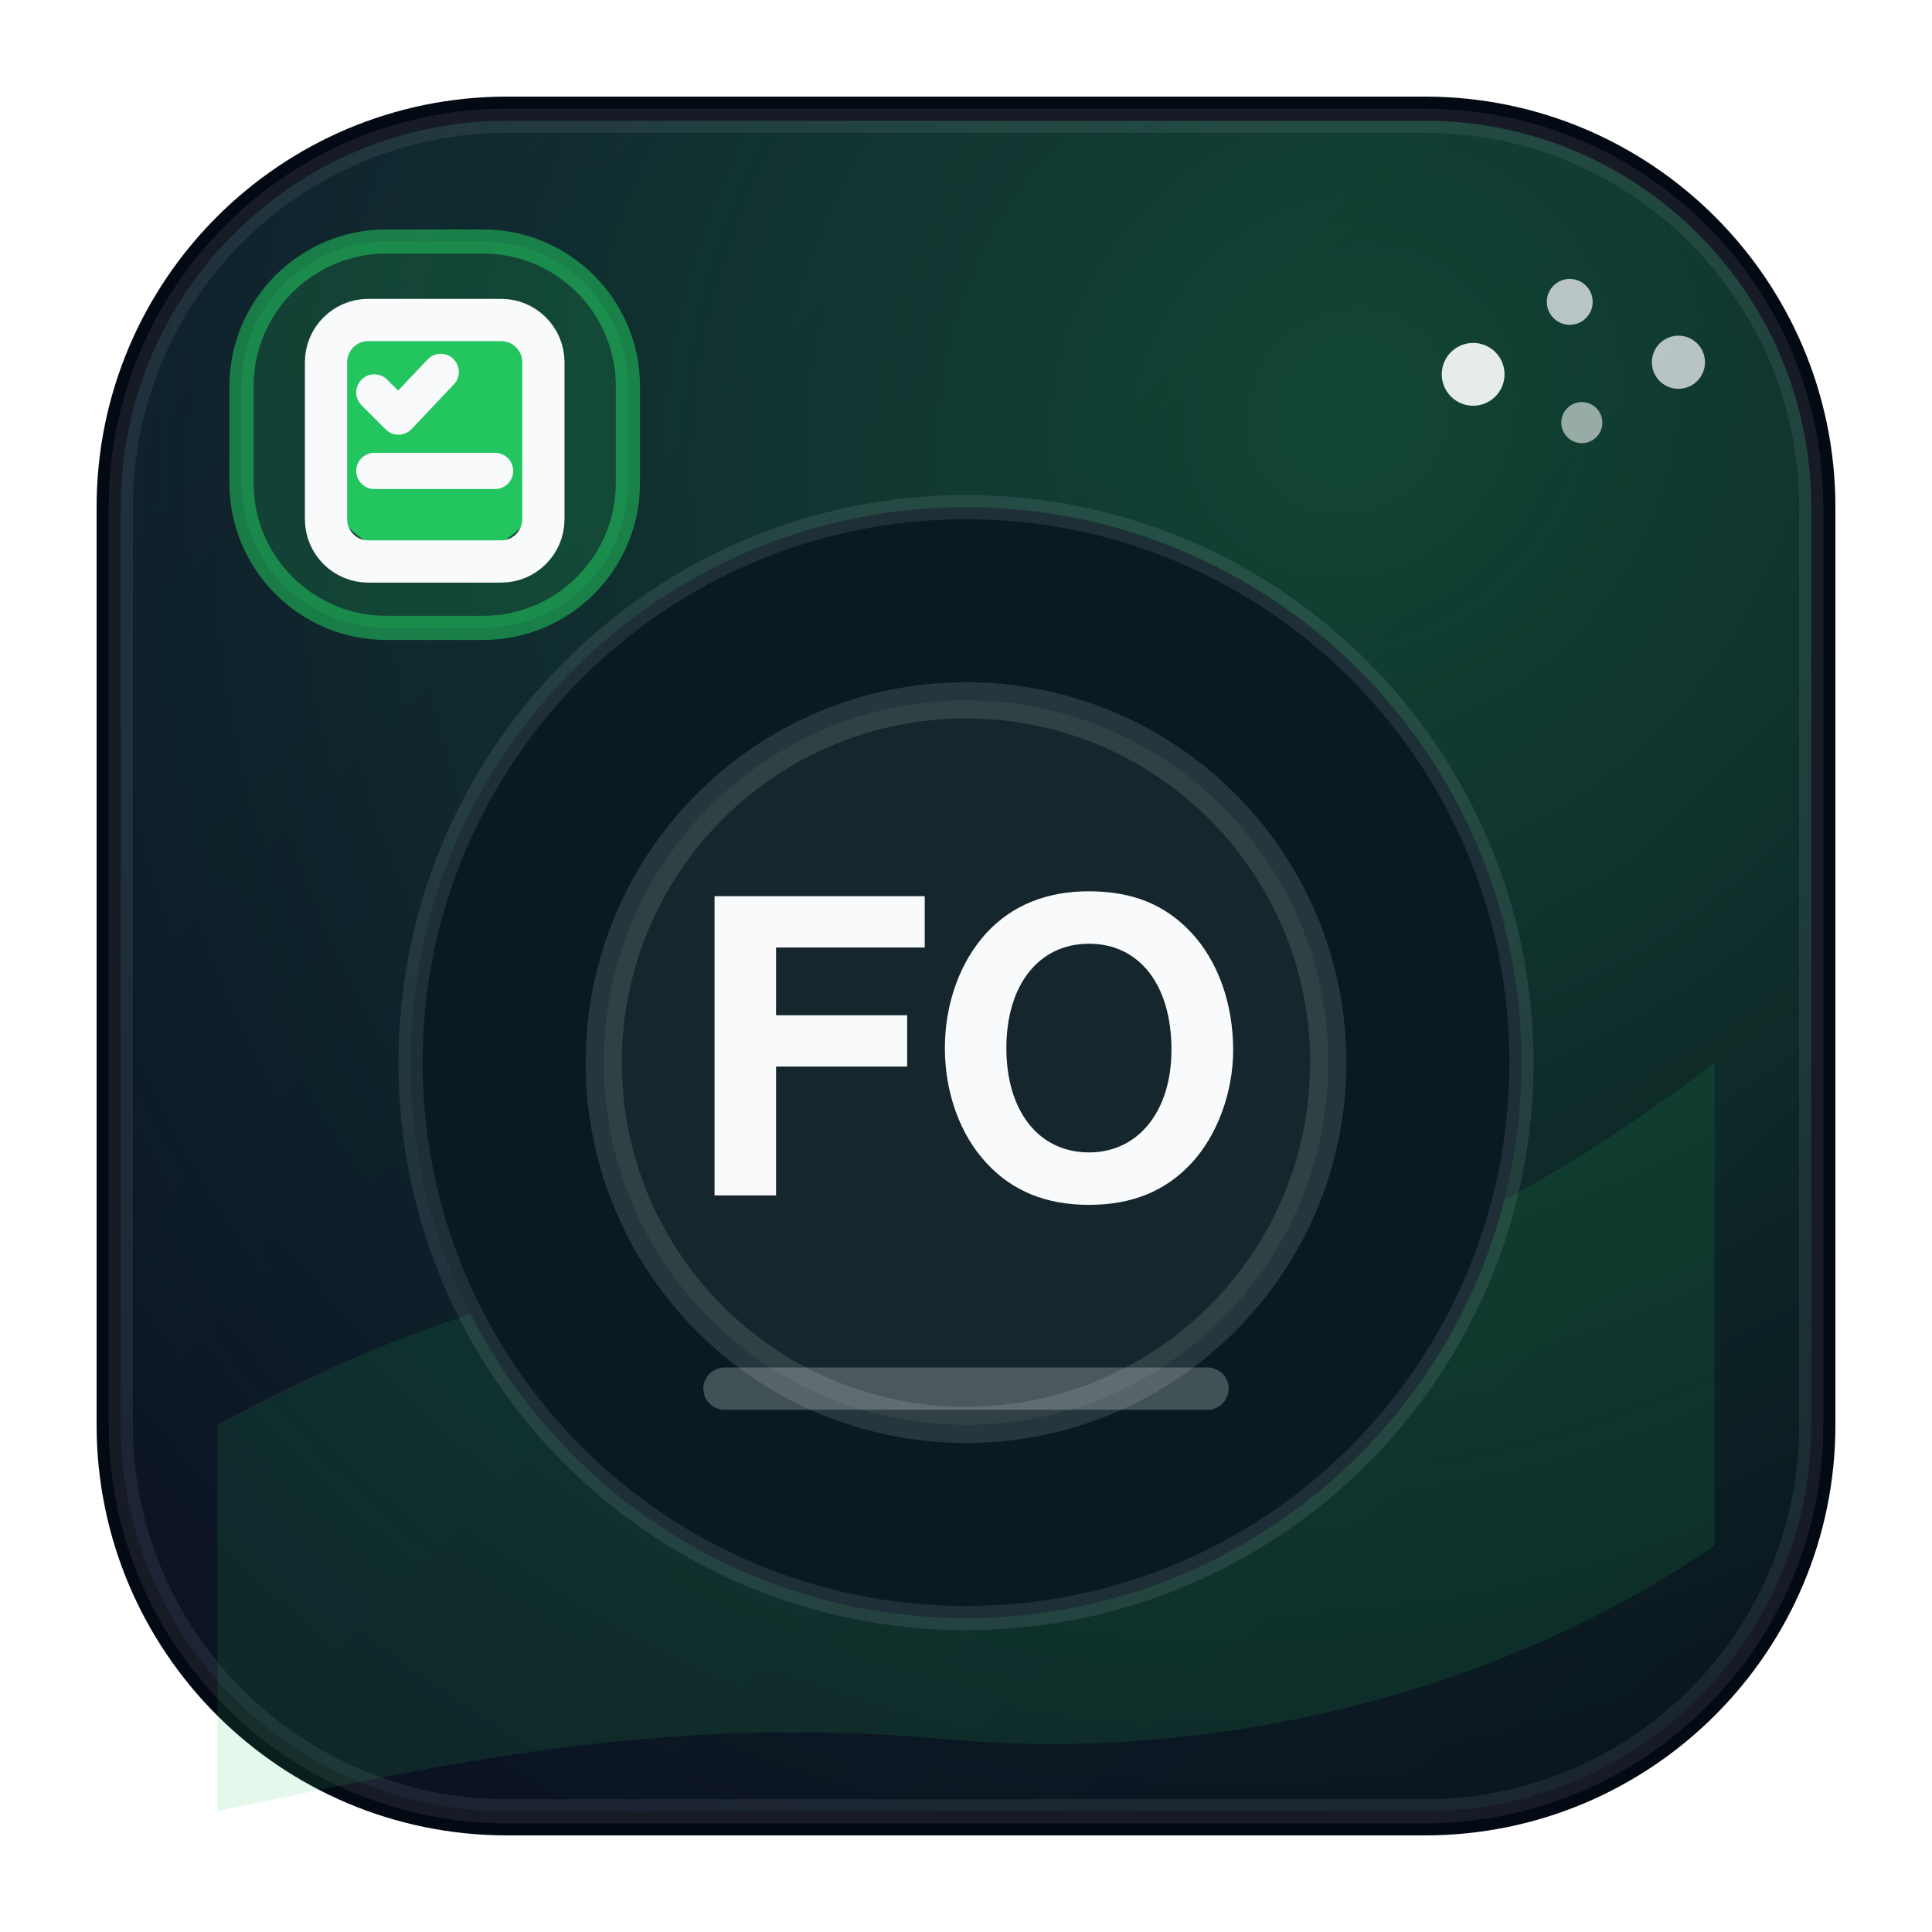
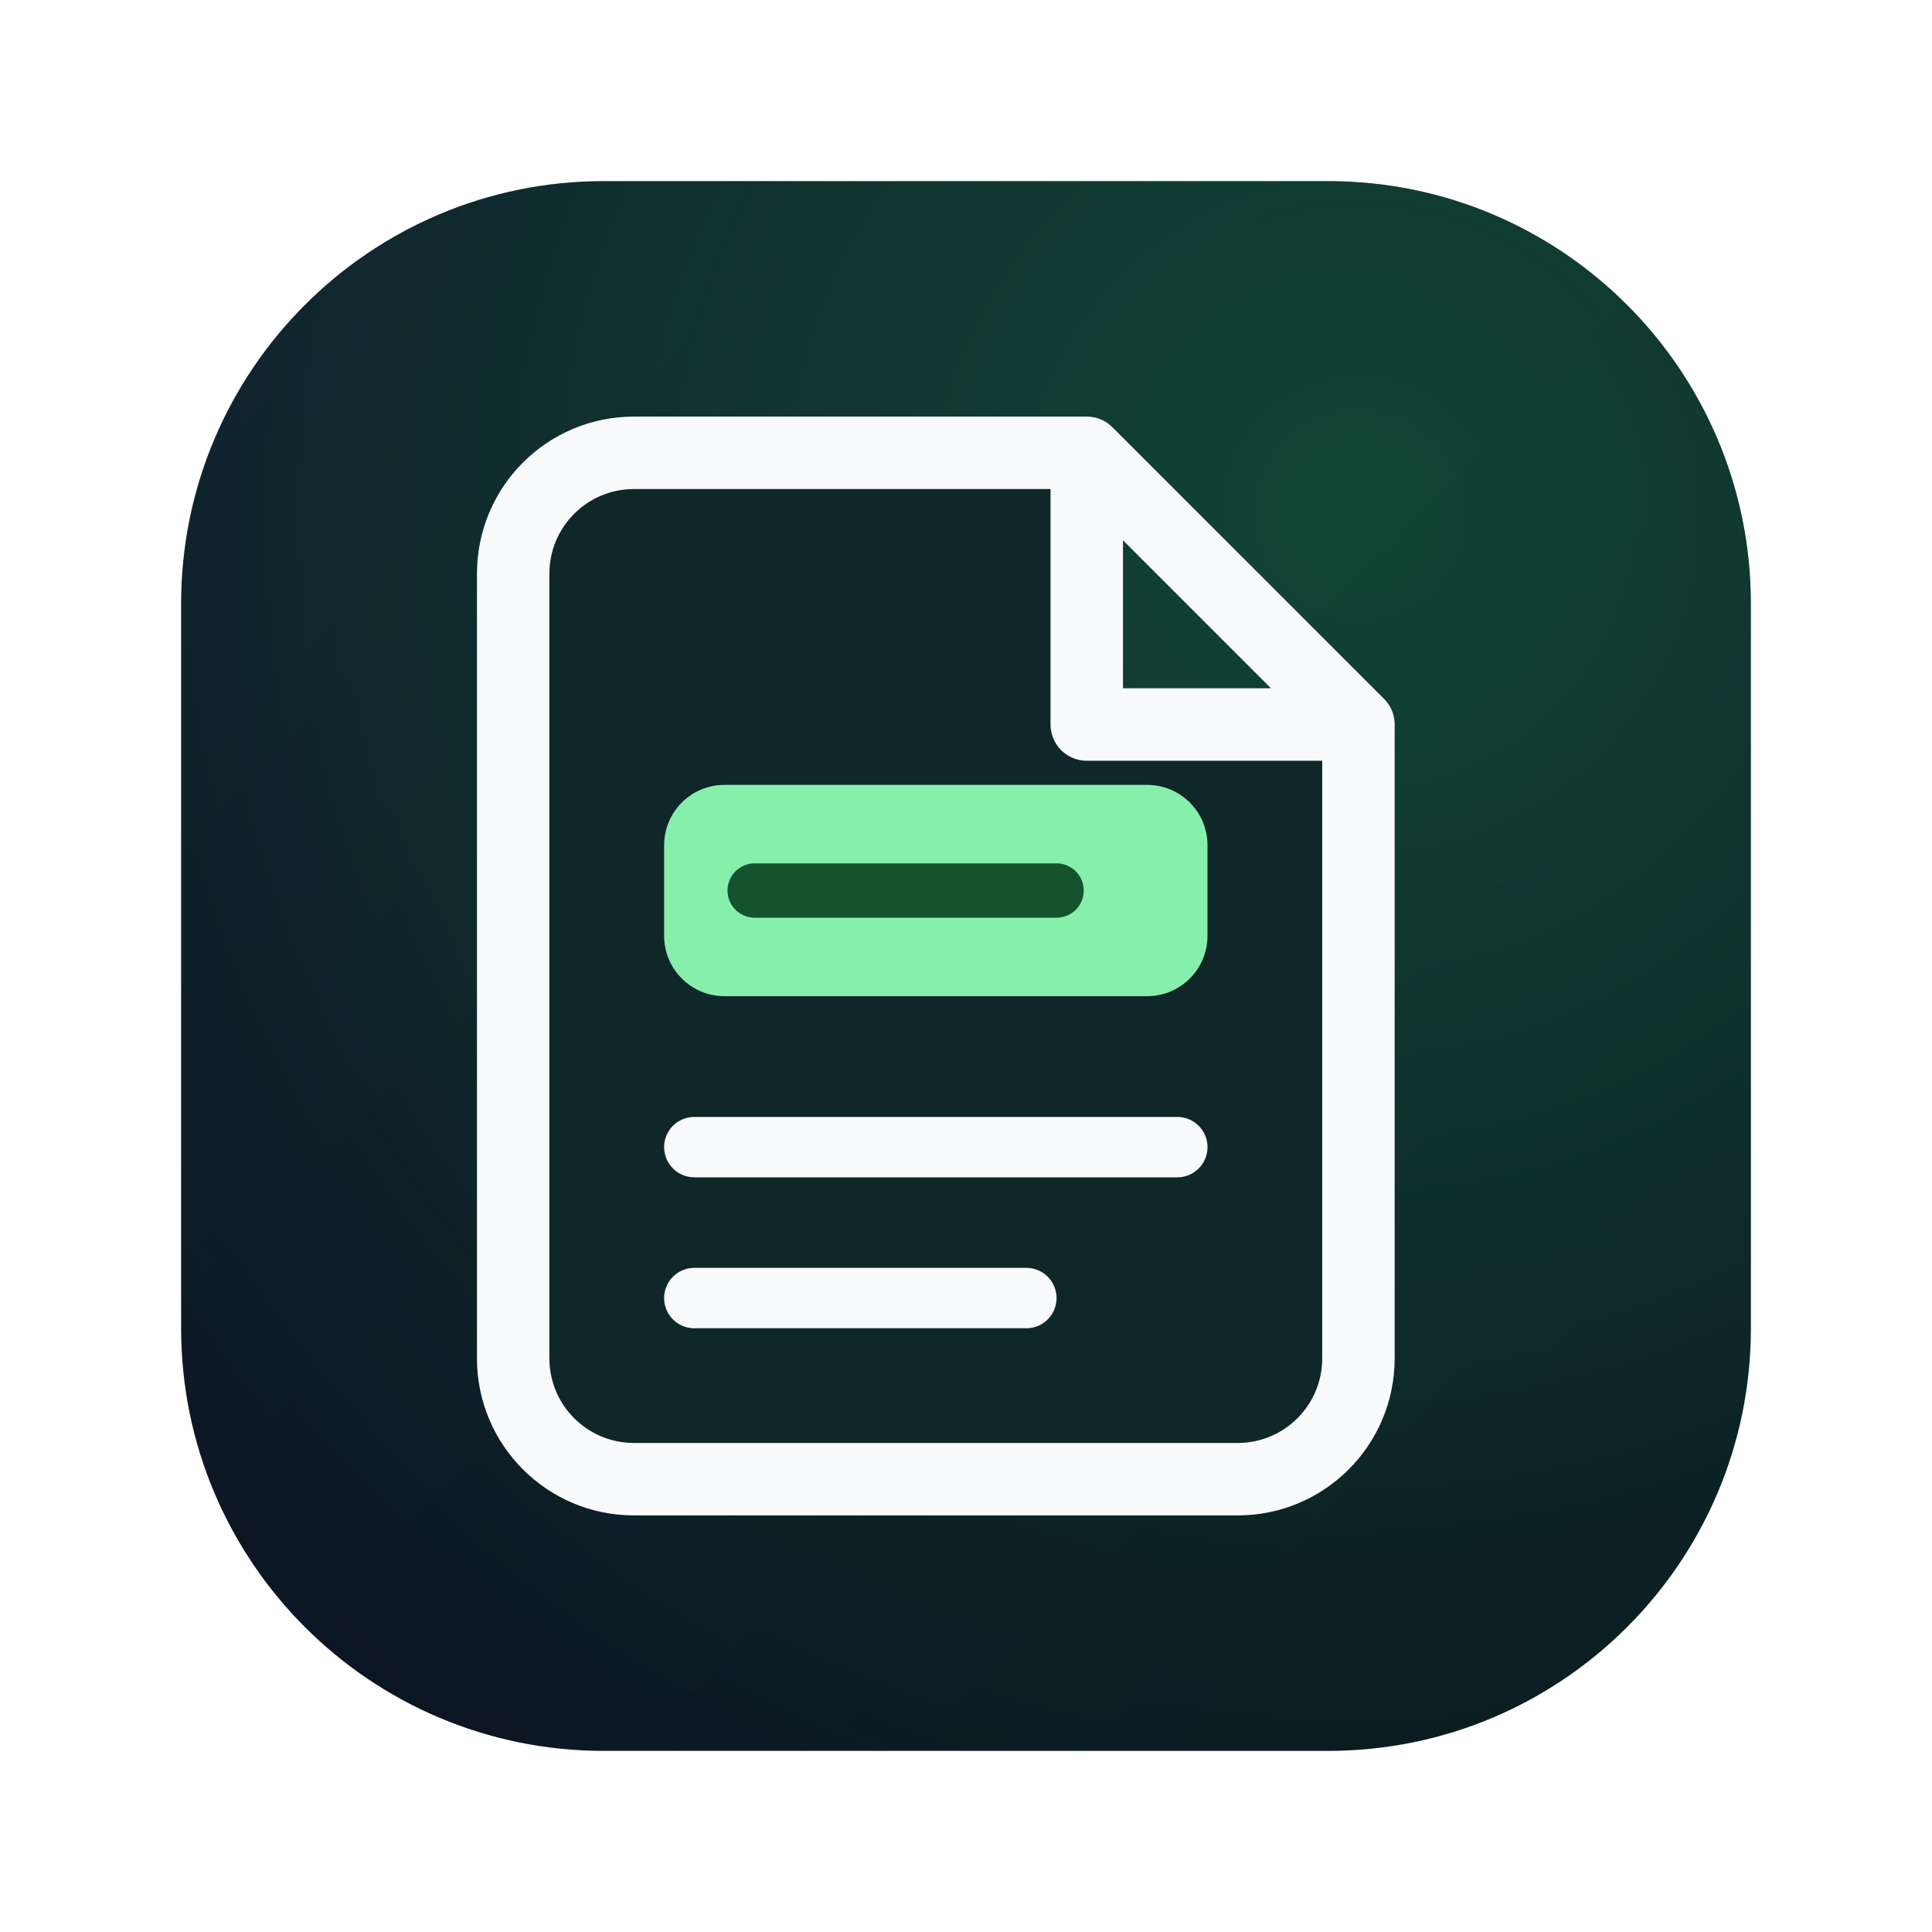
- <svg xmlns="http://www.w3.org/2000/svg" width="64" height="64" viewBox="0 0 160 160" fill="none">
+ <svg xmlns="http://www.w3.org/2000/svg" width="64" height="64" viewBox="0 0 64 64" fill="none" role="img" aria-label="GG → TS File Overviews → Standards">
  <defs>
-     <linearGradient id="ts-file-overviews-bg-64" x1="20" y1="18" x2="146" y2="148" gradientUnits="userSpaceOnUse">
-       <stop stop-color="#0E172A" />
+     <linearGradient id="ts-file-overviews-background" x1="0%" y1="0%" x2="100%" y2="100%">
+       <stop offset="0" stop-color="#0E172A" />
      <stop offset="1" stop-color="#09101D" />
    </linearGradient>
-     <radialGradient id="ts-file-overviews-glow-64" cx="0" cy="0" r="1" gradientUnits="userSpaceOnUse" gradientTransform="translate(112 34) rotate(128) scale(134 122)">
-       <stop stop-color="#22C55E" stop-opacity="0.28" />
+     <radialGradient id="ts-file-overviews-glow" cx="45" cy="17" r="53" gradientUnits="userSpaceOnUse">
+       <stop offset="0" stop-color="#22C55E" stop-opacity=".28" />
      <stop offset="1" stop-color="#22C55E" stop-opacity="0" />
    </radialGradient>
  </defs>
-   <rect x="8" y="8" width="144" height="144" rx="34" fill="#040A14" />
-   <rect x="10" y="10" width="140" height="140" rx="32" fill="url(#ts-file-overviews-bg-64)" />
-   <rect x="10" y="10" width="140" height="140" rx="32" fill="url(#ts-file-overviews-glow-64)" />
-   <rect x="10" y="10" width="140" height="140" rx="32" stroke="#E2E8F0" stroke-opacity="0.08" stroke-width="2" />
-   <path d="M18 118C40 106 60 102 82 106C104 110 121 104 142 88V128C123 141 99 146 78 144C55 142 37 146 18 150V118Z" fill="#22C55E" fill-opacity="0.12" />
-   <circle cx="80" cy="88" r="46" fill="#07111F" />
-   <circle cx="80" cy="88" r="46" fill="#22C55E" fill-opacity="0.06" />
-   <circle cx="80" cy="88" r="46" stroke="#E2E8F0" stroke-opacity="0.1" stroke-width="2" />
-   <rect x="20" y="20" width="32" height="32" rx="12" fill="#22C55E" fill-opacity="0.18" stroke="#22C55E" stroke-opacity="0.55" stroke-width="2" />
-   <circle cx="36" cy="36" r="10.5" fill="#22C55E" />
-   <rect x="27" y="26.5" width="18" height="20" rx="3.5" fill="none" stroke="#F8FAFC" stroke-width="3.5" />
-   <path d="M31 32.5L33 34.5L36.5 30.8" fill="none" stroke="#F8FAFC" stroke-width="3" stroke-linecap="round" stroke-linejoin="round" />
-   <path d="M31 39H41" fill="none" stroke="#F8FAFC" stroke-width="3" stroke-linecap="round" />
-   <circle cx="122" cy="31" r="2.6" fill="#F8FAFC" fill-opacity="0.92" />
-   <circle cx="130" cy="25" r="1.9" fill="#F8FAFC" fill-opacity="0.72" />
-   <circle cx="131" cy="35" r="1.7" fill="#F8FAFC" fill-opacity="0.58" />
-   <circle cx="139" cy="30" r="2.2" fill="#F8FAFC" fill-opacity="0.72" />
-   <circle cx="80" cy="88" r="30" fill="#F8FAFC" fill-opacity="0.05" stroke="#F8FAFC" stroke-opacity="0.12" stroke-width="3" />
-   <text x="80" y="99" text-anchor="middle" font-size="34" font-weight="800" fill="#F8FAFC" font-family="Helvetica">FO</text>
-   <path d="M60 115H100" stroke="#F8FAFC" stroke-opacity="0.24" stroke-width="3.5" stroke-linecap="round" />
+   <rect x="6" y="6" width="52" height="52" rx="14" fill="url(#ts-file-overviews-background)" />
+   <rect x="6" y="6" width="52" height="52" rx="14" fill="url(#ts-file-overviews-glow)" />
+   <path d="M21 15h15l9 9v21a4 4 0 0 1-4 4H21a4 4 0 0 1-4-4V19a4 4 0 0 1 4-4Zm15 0v9h9" fill="#0F2728" stroke="#F8FAFC" stroke-width="2.4" stroke-linejoin="round" />
+   <rect x="22" y="26" width="18" height="7" rx="2" fill="#86EFAC" />
+   <path d="M25 29.5h10" stroke="#14532D" stroke-width="1.8" stroke-linecap="round" />
+   <path d="M23 38h16m-16 5h11" stroke="#F8FAFC" stroke-width="2" stroke-linecap="round" />
</svg>
